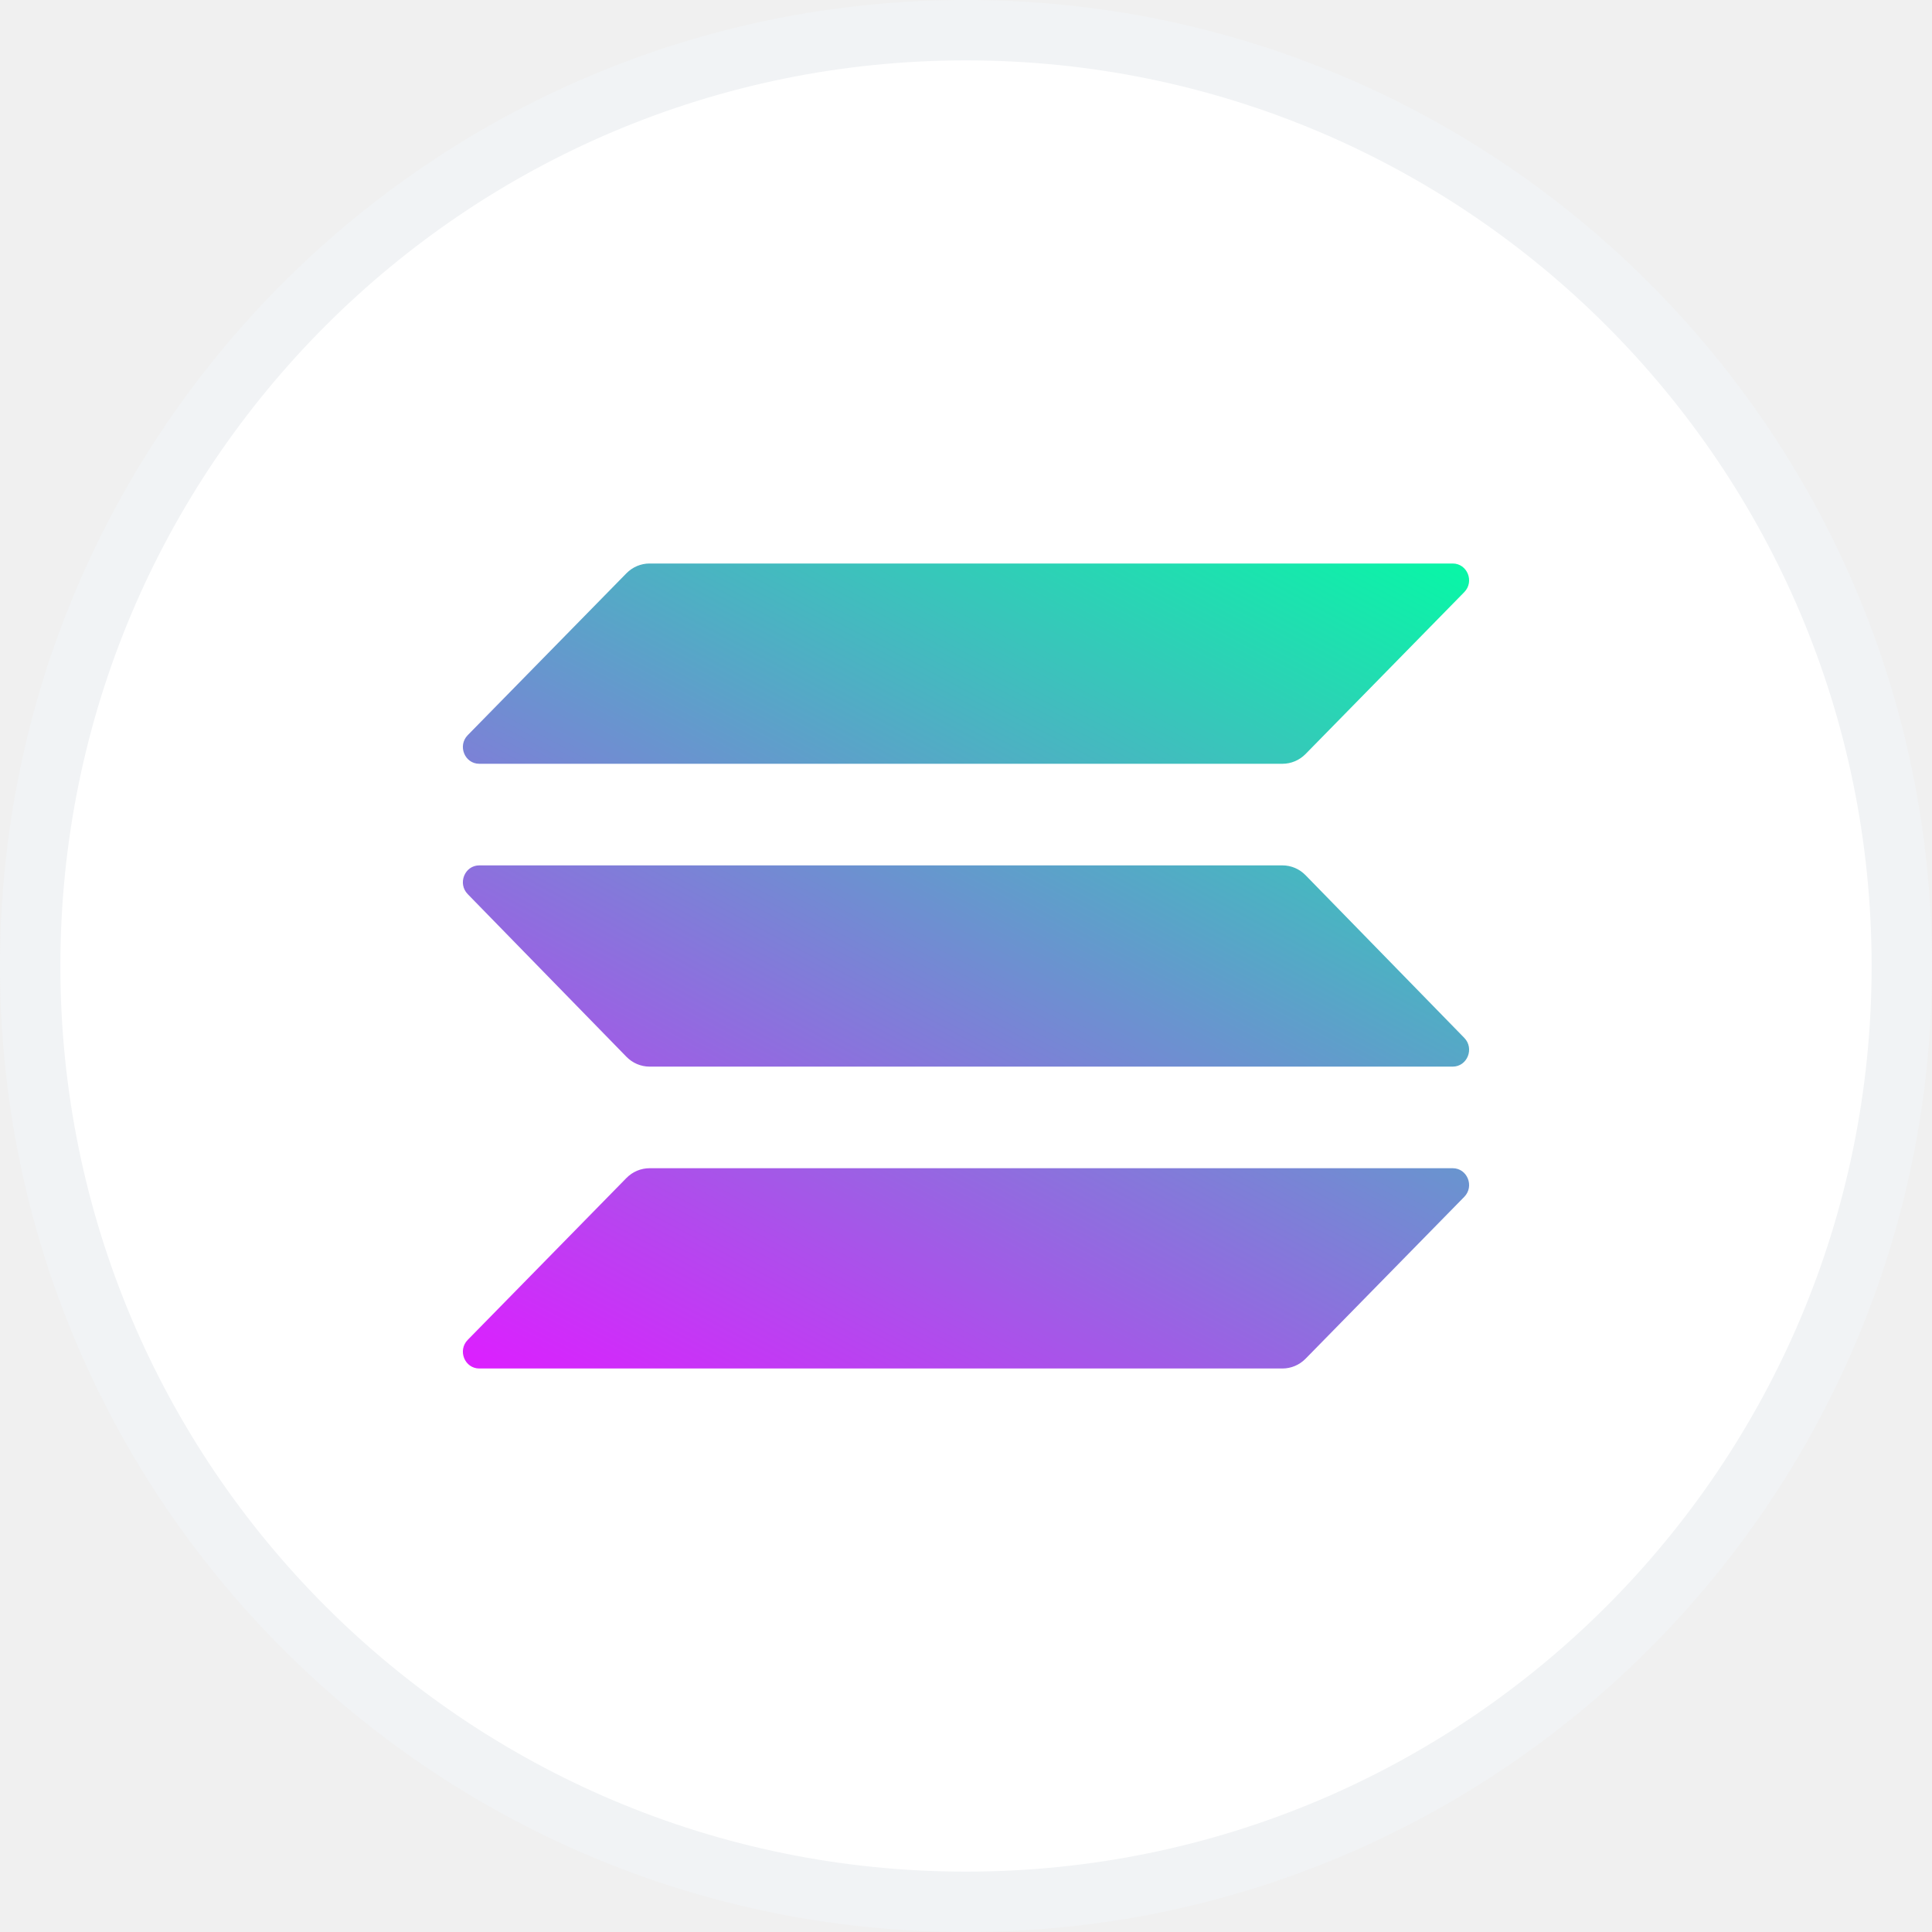
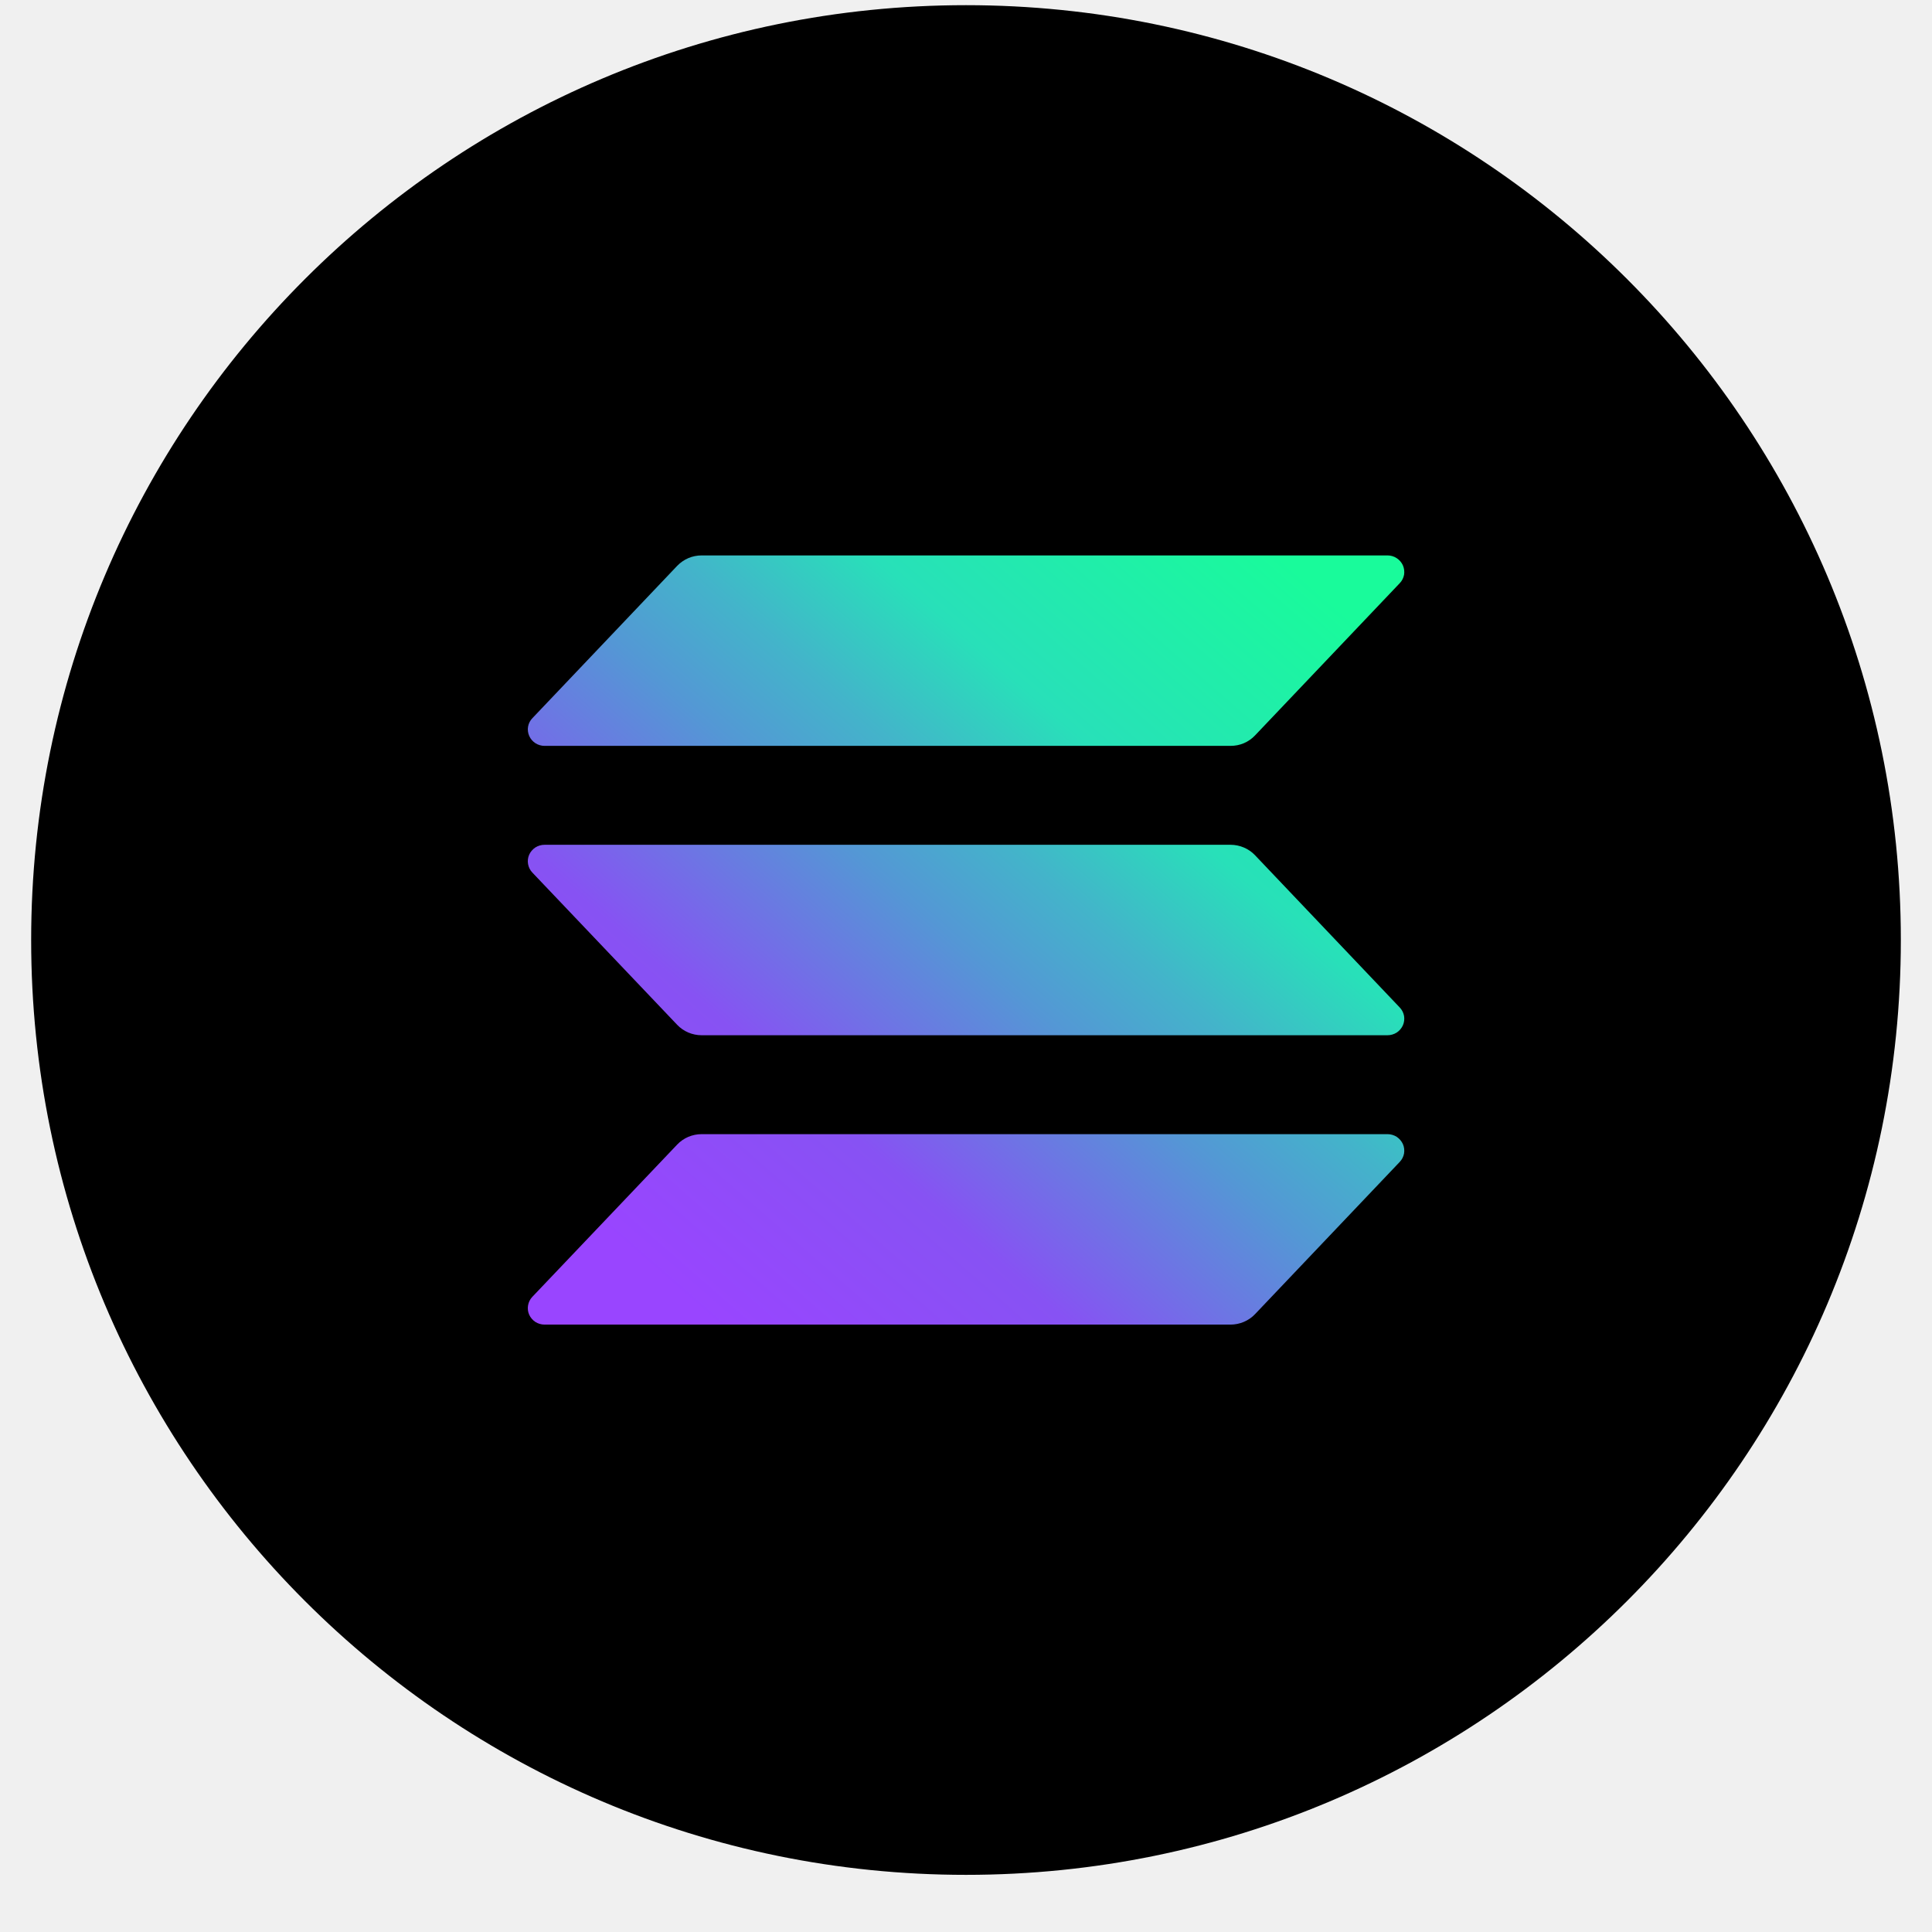
- <svg xmlns="http://www.w3.org/2000/svg" width="96" height="96" viewBox="0 0 96 96" fill="none">
-   <circle cx="48" cy="48" r="46.5" fill="white" stroke="#F1F3F5" stroke-width="3" />
-   <path d="M64.874 43.49C64.568 43.176 64.154 43 63.721 43H23.817C23.09 43 22.727 43.902 23.241 44.429L31.126 52.51C31.432 52.824 31.846 53 32.279 53H72.183C72.909 53 73.273 52.098 72.759 51.571L64.874 43.49Z" fill="url(#paint0_linear)" />
-   <path d="M31.126 58.535C31.432 58.223 31.846 58.048 32.279 58.048H72.183C72.909 58.048 73.273 58.945 72.759 59.47L64.874 67.513C64.568 67.825 64.154 68 63.721 68H23.817C23.09 68 22.727 67.103 23.241 66.578L31.126 58.535Z" fill="url(#paint1_linear)" />
-   <path d="M31.126 28.487C31.432 28.175 31.846 28 32.279 28H72.183C72.909 28 73.273 28.897 72.759 29.422L64.874 37.465C64.568 37.777 64.154 37.952 63.721 37.952H23.817C23.09 37.952 22.727 37.055 23.241 36.53L31.126 28.487Z" fill="url(#paint2_linear)" />
+ <svg xmlns="http://www.w3.org/2000/svg" width="31" height="31" viewBox="0 0 31 31" fill="none">
+   <path d="M15.5 30.083C23.784 30.083 30.5 23.367 30.5 15.083C30.5 6.799 23.784 0.083 15.5 0.083C7.216 0.083 0.5 6.799 0.5 15.083C0.5 23.367 7.216 30.083 15.5 30.083Z" fill="black" />
+   <path d="M22.46 18.643L20.138 21.086C20.088 21.139 20.027 21.181 19.959 21.21C19.891 21.239 19.818 21.254 19.744 21.254H8.738C8.686 21.254 8.634 21.239 8.59 21.211C8.547 21.182 8.512 21.142 8.491 21.095C8.47 21.048 8.464 20.995 8.473 20.945C8.482 20.894 8.505 20.847 8.541 20.809L10.865 18.366C10.915 18.313 10.976 18.271 11.043 18.242C11.111 18.213 11.184 18.198 11.258 18.198H22.263C22.315 18.198 22.367 18.213 22.411 18.241C22.454 18.27 22.489 18.31 22.51 18.357C22.531 18.404 22.537 18.456 22.529 18.507C22.52 18.558 22.496 18.605 22.46 18.643ZM20.138 13.723C20.088 13.67 20.027 13.628 19.959 13.599C19.891 13.57 19.818 13.555 19.744 13.555H8.738C8.686 13.555 8.634 13.57 8.59 13.598C8.547 13.627 8.512 13.667 8.491 13.714C8.47 13.761 8.464 13.814 8.473 13.864C8.482 13.915 8.505 13.962 8.541 14L10.865 16.443C10.915 16.496 10.976 16.538 11.043 16.567C11.111 16.596 11.184 16.611 11.258 16.611H22.263C22.315 16.611 22.367 16.596 22.411 16.568C22.454 16.54 22.489 16.499 22.51 16.452C22.531 16.405 22.537 16.353 22.529 16.302C22.52 16.251 22.496 16.204 22.46 16.166L20.138 13.723ZM8.738 11.968H19.744C19.818 11.968 19.891 11.954 19.959 11.925C20.027 11.896 20.088 11.853 20.138 11.8L22.46 9.357C22.496 9.32 22.52 9.272 22.529 9.222C22.537 9.171 22.531 9.119 22.51 9.071C22.489 9.024 22.454 8.984 22.411 8.956C22.367 8.927 22.315 8.912 22.263 8.912H11.258C11.184 8.912 11.111 8.927 11.043 8.956C10.976 8.985 10.915 9.028 10.865 9.08L8.542 11.524C8.506 11.561 8.482 11.608 8.473 11.659C8.464 11.71 8.471 11.762 8.492 11.809C8.512 11.856 8.547 11.896 8.591 11.925C8.635 11.953 8.686 11.968 8.738 11.968Z" fill="url(#paint0_linear_1094_730)" />
  <defs>
-     <linearGradient id="paint0_linear" x1="56.803" y1="16.975" x2="28.066" y2="70.635" gradientUnits="userSpaceOnUse">
-       <stop stop-color="#00FFA3" />
-       <stop offset="1" stop-color="#DC1FFF" />
-     </linearGradient>
-     <linearGradient id="paint1_linear" x1="56.803" y1="17.028" x2="28.28" y2="70.545" gradientUnits="userSpaceOnUse">
-       <stop stop-color="#00FFA3" />
-       <stop offset="1" stop-color="#DC1FFF" />
-     </linearGradient>
-     <linearGradient id="paint2_linear" x1="56.803" y1="17.028" x2="28.28" y2="70.545" gradientUnits="userSpaceOnUse">
-       <stop stop-color="#00FFA3" />
-       <stop offset="1" stop-color="#DC1FFF" />
+     <linearGradient id="paint0_linear_1094_730" x1="9.656" y1="21.548" x2="20.953" y2="8.569" gradientUnits="userSpaceOnUse">
+       <stop offset="0.08" stop-color="#9945FF" />
+       <stop offset="0.3" stop-color="#8752F3" />
+       <stop offset="0.5" stop-color="#5497D5" />
+       <stop offset="0.6" stop-color="#43B4CA" />
+       <stop offset="0.72" stop-color="#28E0B9" />
+       <stop offset="0.97" stop-color="#19FB9B" />
    </linearGradient>
  </defs>
</svg>
